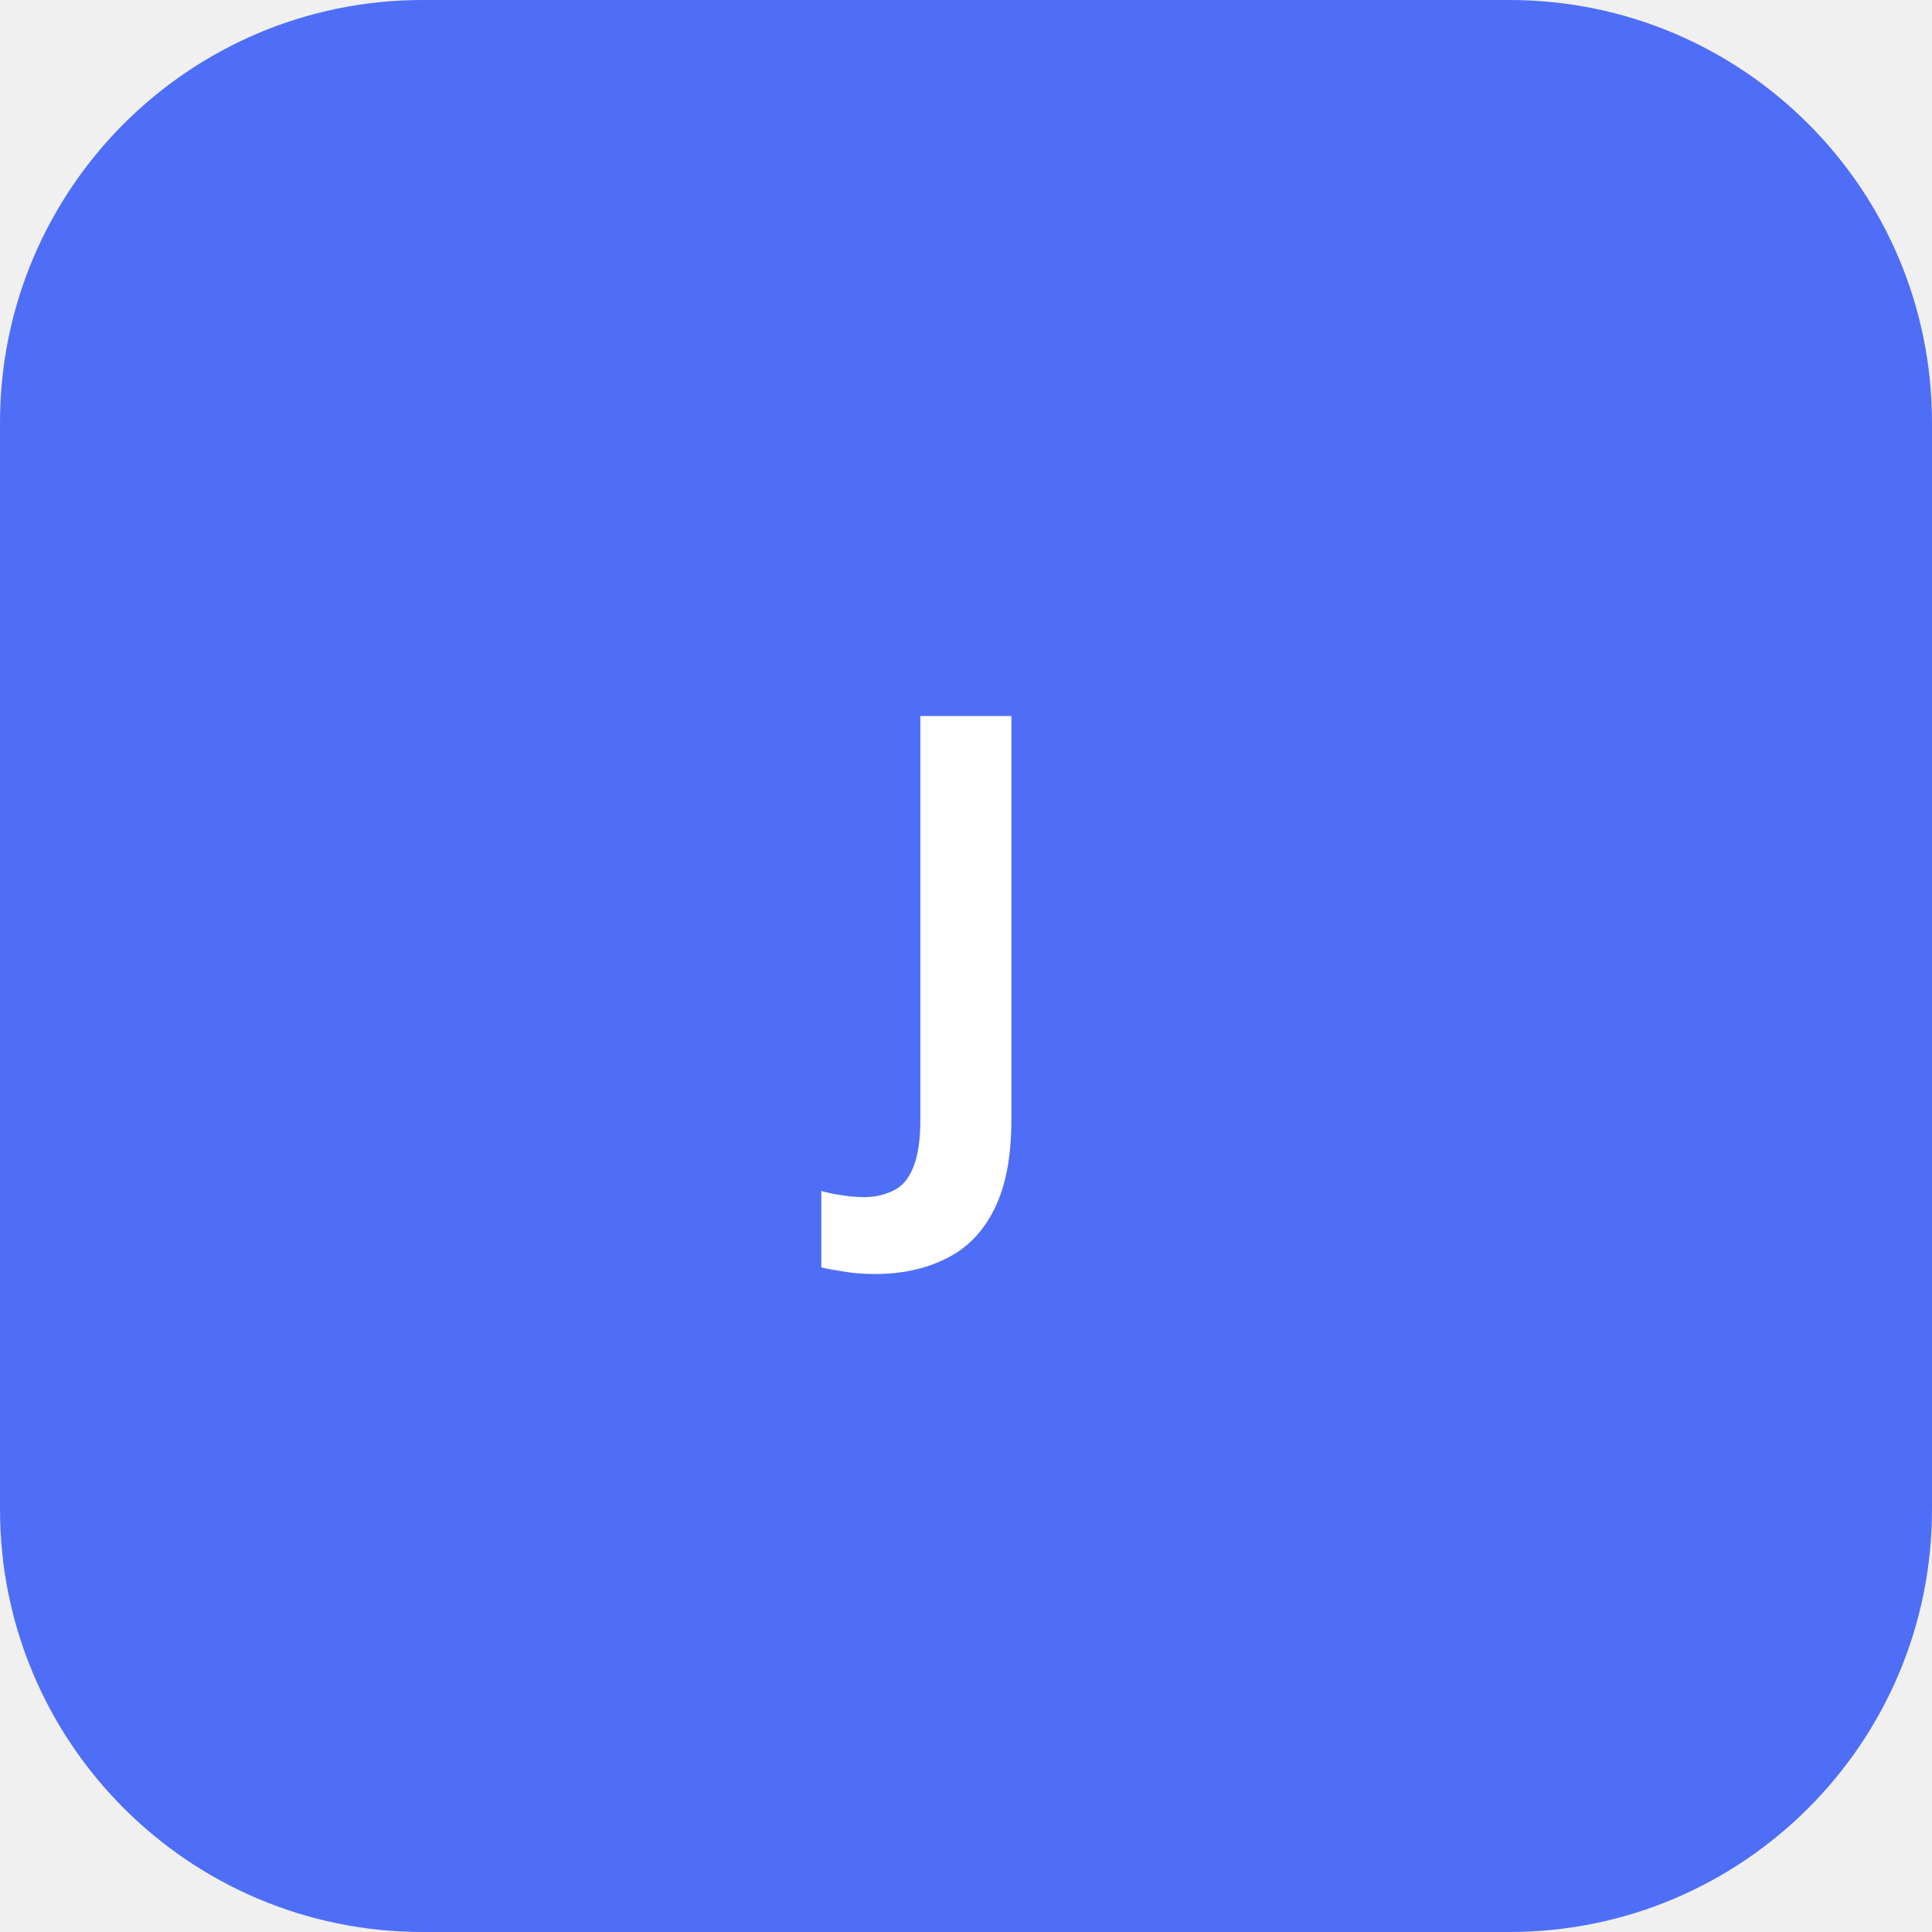
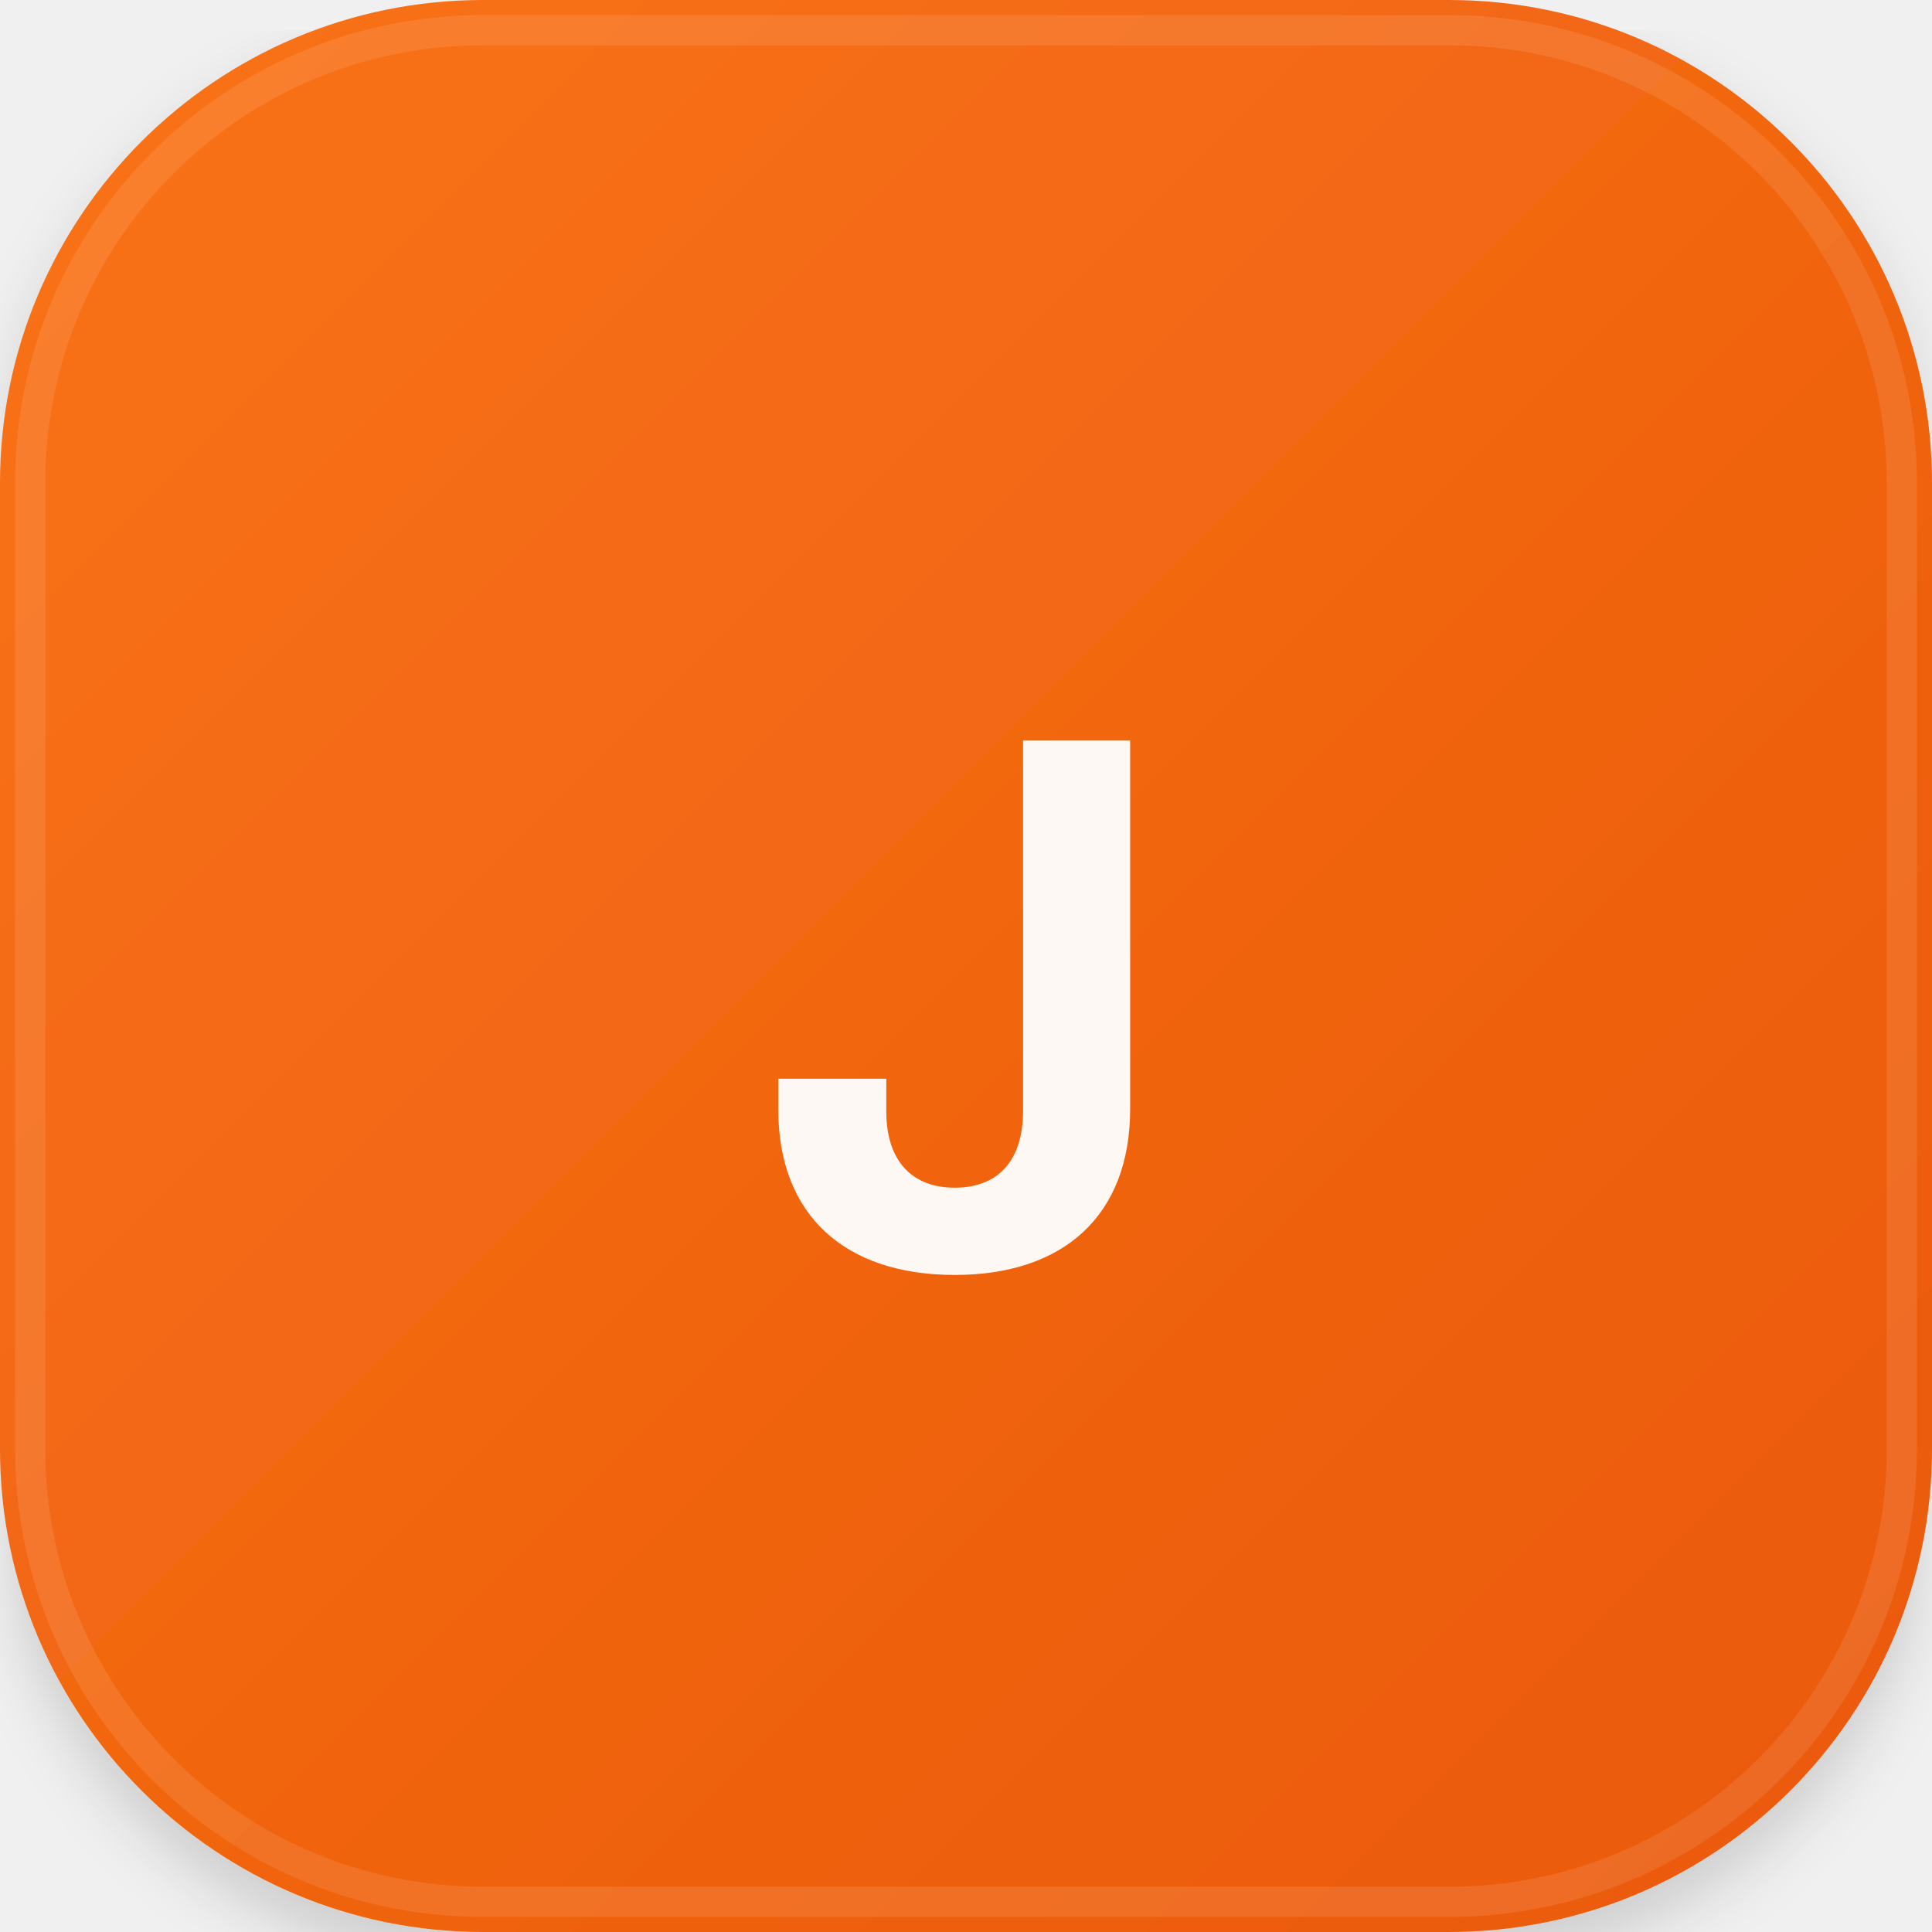
<svg xmlns="http://www.w3.org/2000/svg" width="64" height="64" viewBox="0 0 64 64" fill="none">
-   <rect width="64" height="64" rx="14" fill="#4f6ef7" />
-   <text x="32" y="38" text-anchor="middle" fill="white" font-size="20" font-weight="bold" font-family="sans-serif">J</text>
+   <defs>
+     <linearGradient id="bg" x1="0" y1="0" x2="64" y2="64" gradientUnits="userSpaceOnUse">
+       <stop offset="0%" stop-color="#f97316" />
+       <stop offset="100%" stop-color="#ea580c" />
+     </linearGradient>
+     <filter id="shadow" x="-4" y="-4" width="72" height="72">
+       <feDropShadow dx="0" dy="1" stdDeviation="1" flood-opacity="0.15" />
+     </filter>
+   </defs>
+   <rect width="64" height="64" rx="16" fill="url(#bg)" filter="url(#shadow)" />
+   <rect x="1" y="1" width="62" height="62" rx="15" stroke="white" stroke-opacity="0.1" stroke-width="1" fill="none" />
+   <text x="32" y="42" text-anchor="middle" fill="#fff" fill-opacity="0.95" font-size="24" font-weight="700" font-family="'DM Sans', -apple-system, sans-serif" letter-spacing="-0.5">J</text>
</svg>
